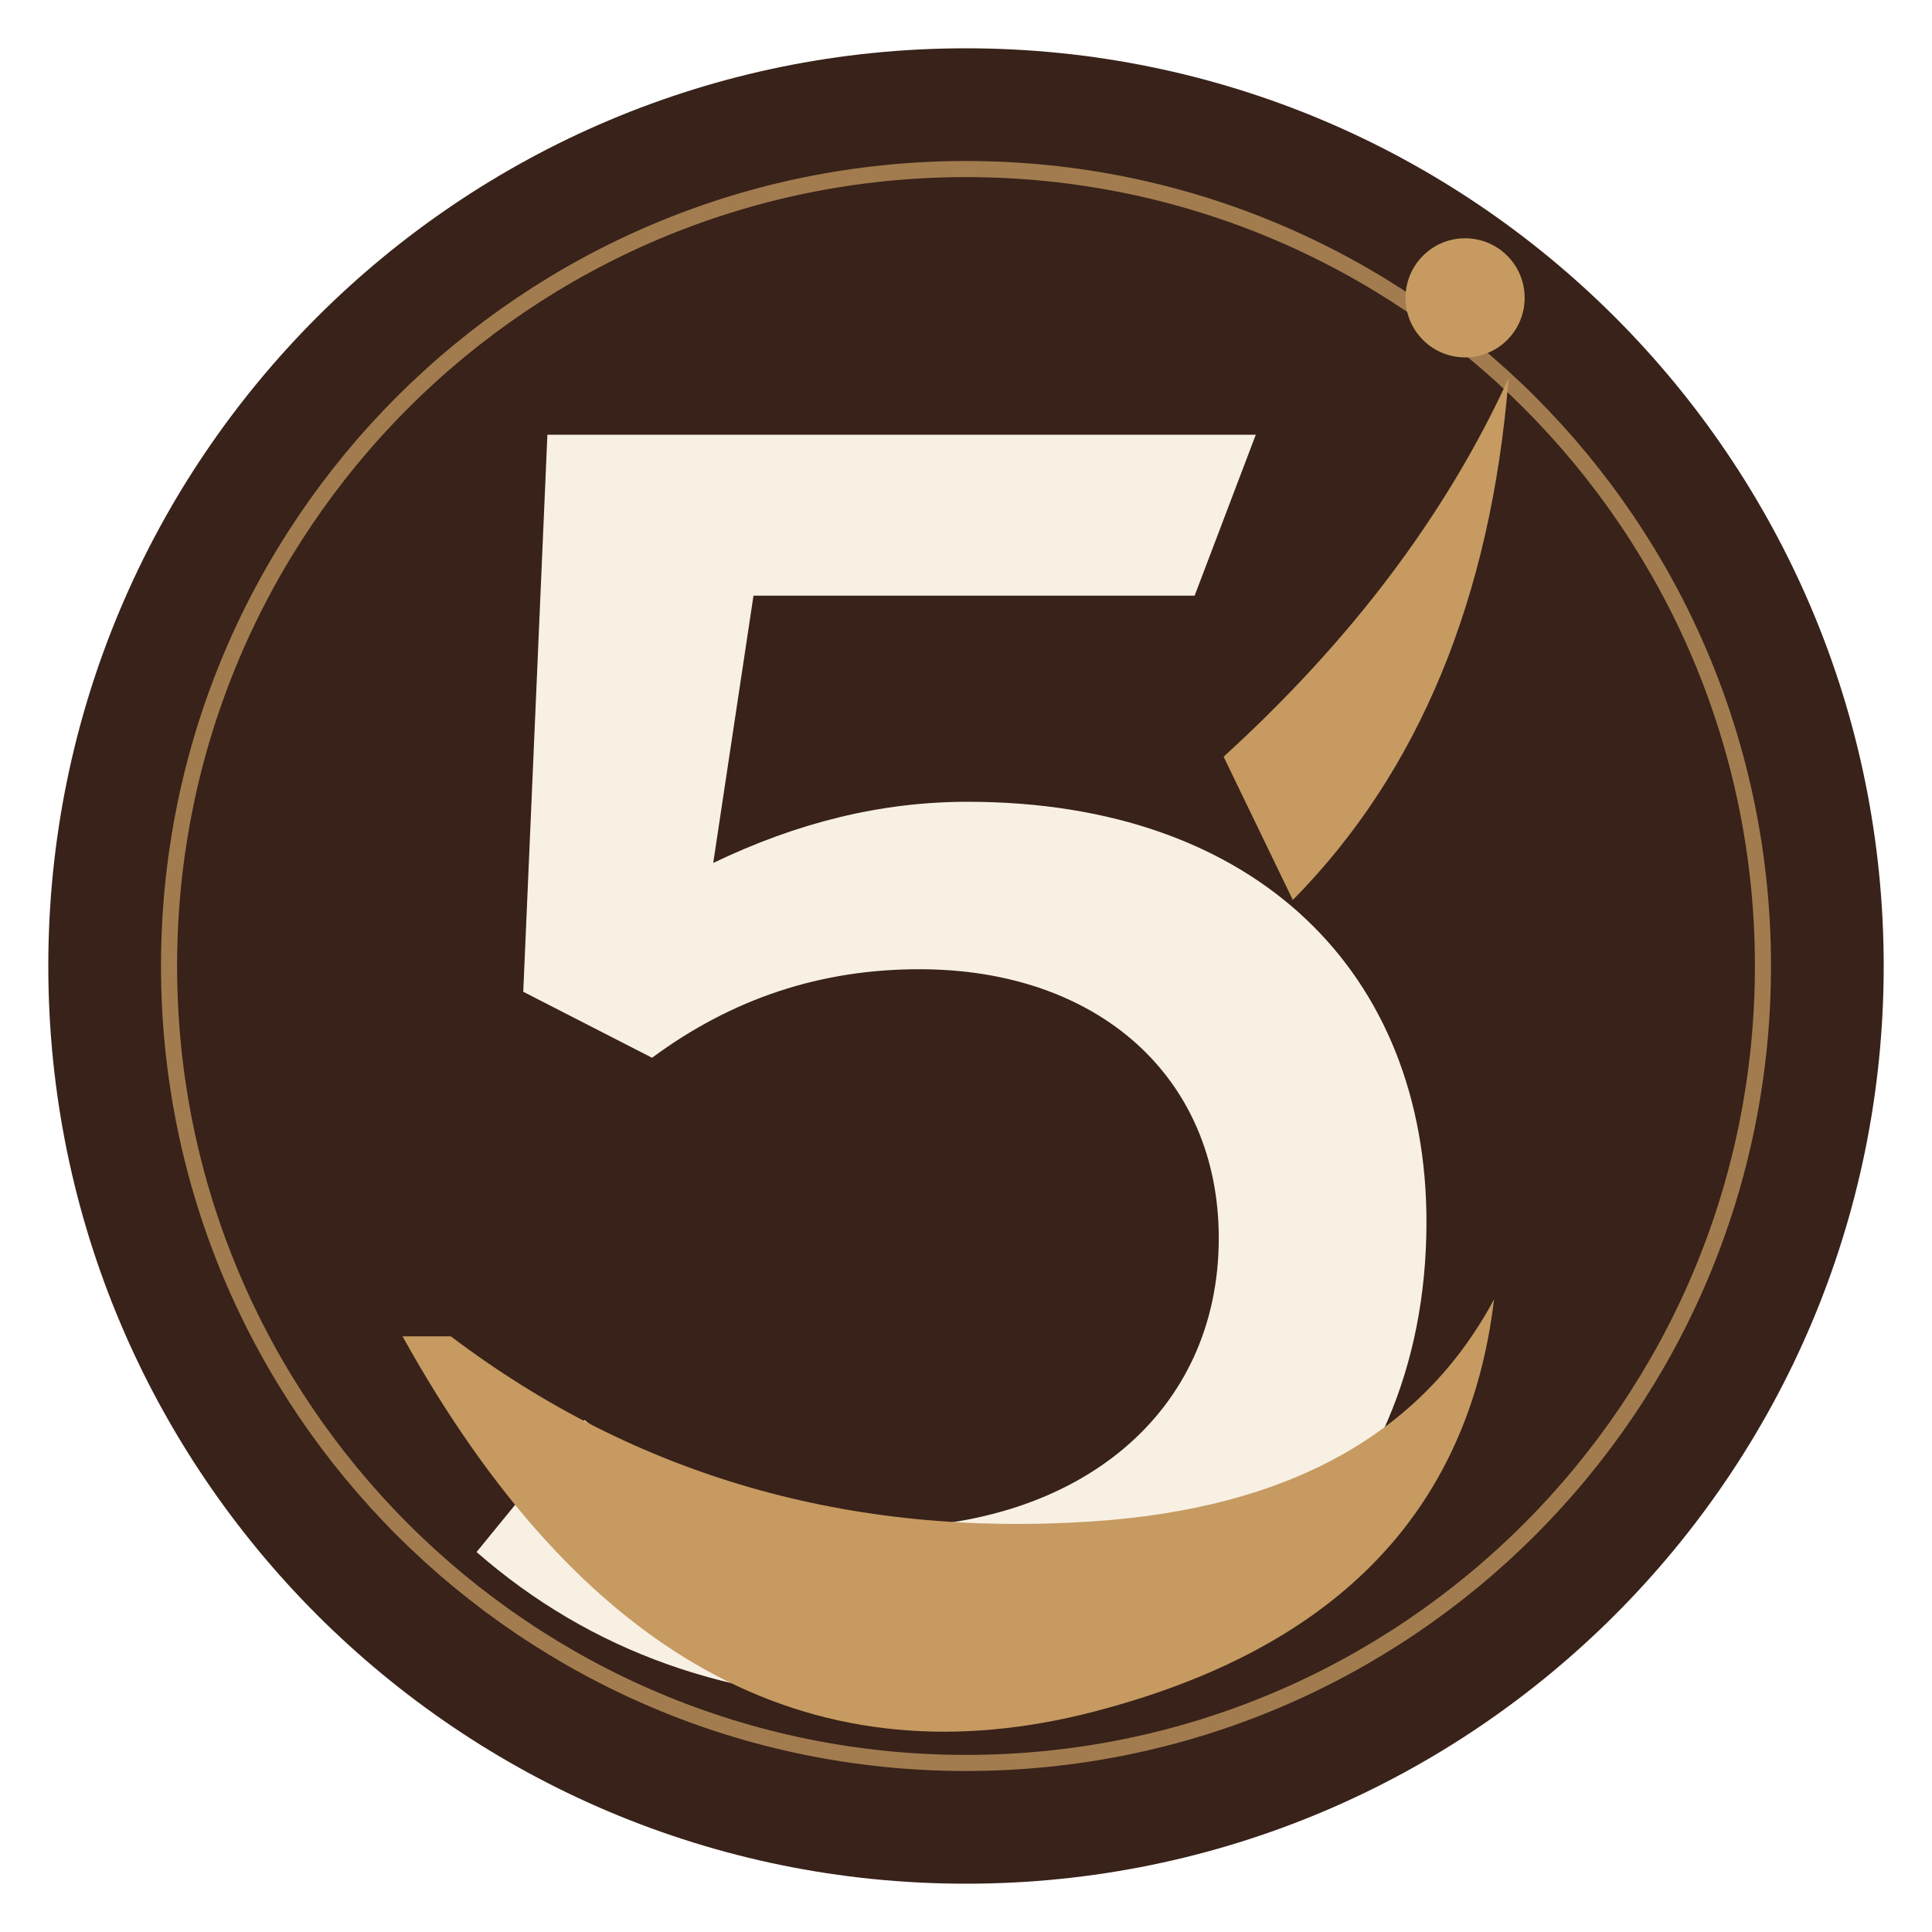
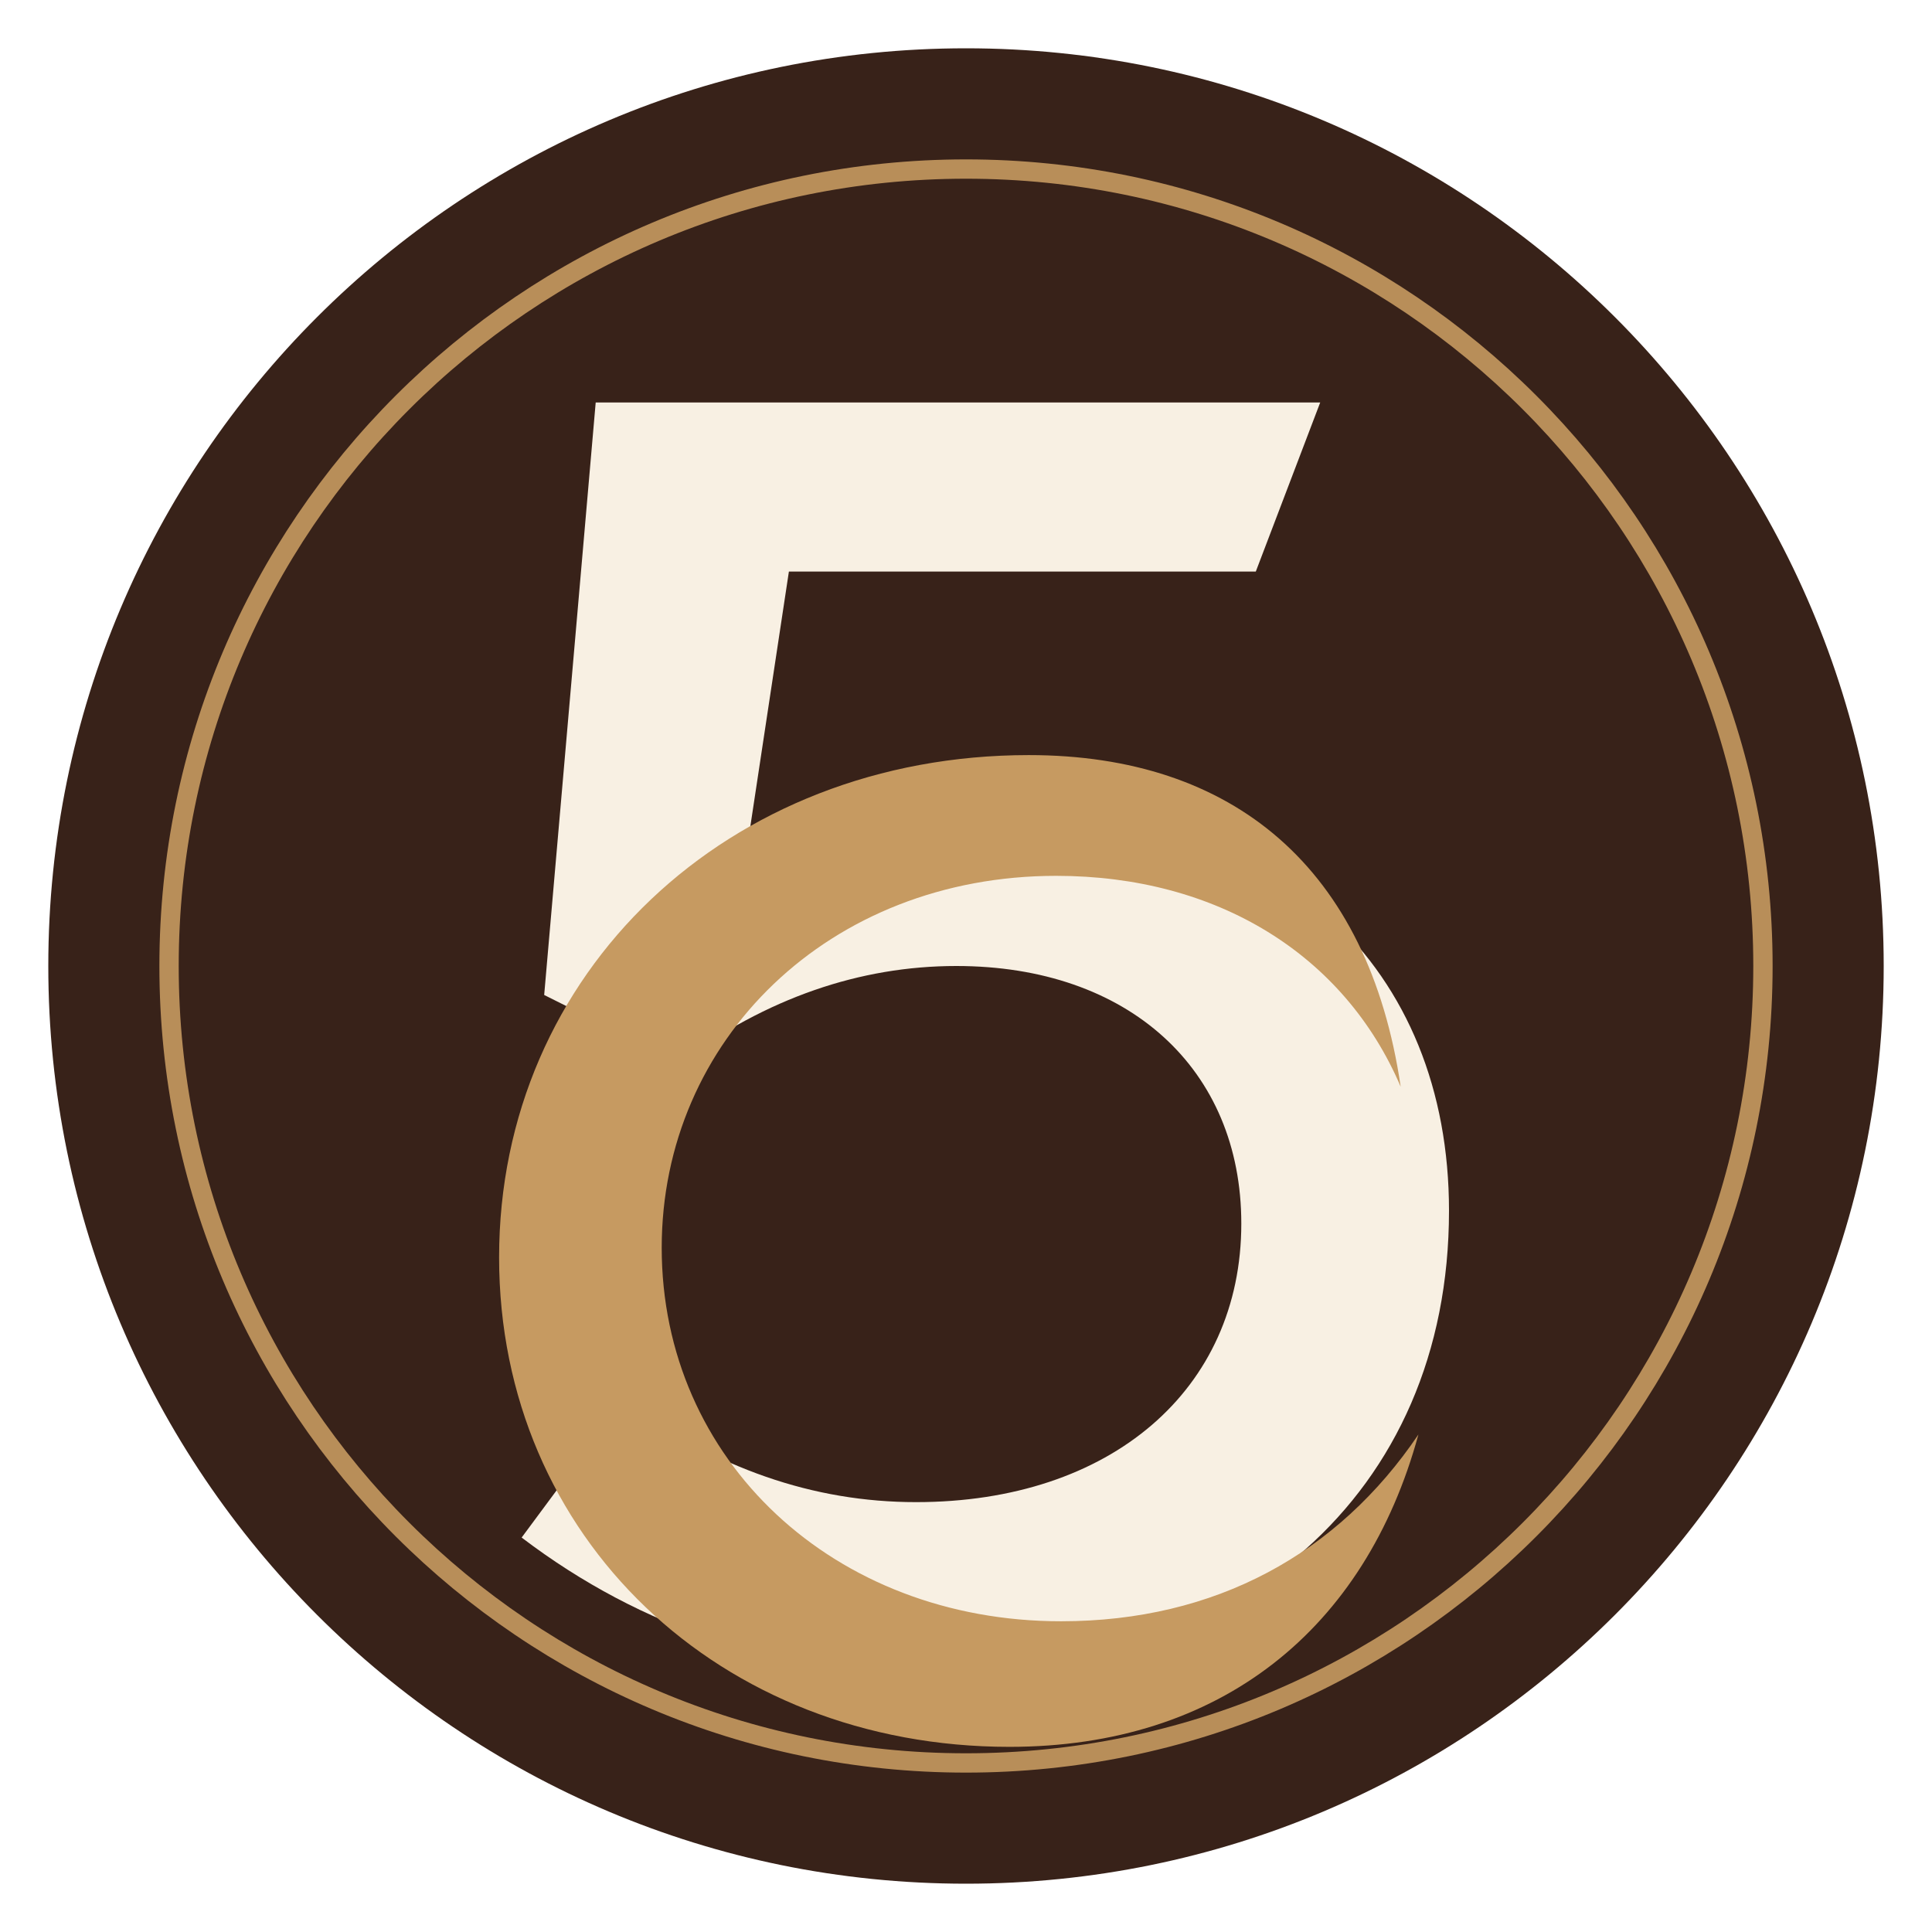
<svg xmlns="http://www.w3.org/2000/svg" viewBox="0 0 120 120" role="img" aria-labelledby="title desc">
  <circle cx="60" cy="60" r="57" fill="#382219" />
-   <circle cx="60" cy="60" r="49.5" fill="none" stroke="#c69a61" stroke-width="1" opacity=".75" />
-   <path d="M34 27h44l-3.8 10H46.8l-2.5 16.6c5.2-2.5 10.4-3.8 15.8-3.8 18 0 28.5 10.7 28.5 26.1 0 18.2-13.5 29.8-32.8 29.8-10.4 0-19.1-3.1-26.2-9.3l6.7-8.2c5.7 4.5 11.8 6.7 18.2 6.7 12.6 0 21.2-7.2 21.2-18 0-10-7.5-16.7-18.6-16.7-6.1 0-11.6 1.8-16.6 5.5l-8-4.1L34 27Z" fill="#f8f0e3" />
-   <path d="M28 83c11.5 8.7 24.8 12.5 39.8 11.5 12.2-.8 20.5-5.4 25-13.8-1.6 13.4-10.1 22-25.6 25.8-17.1 4.1-31.2-3.7-42.2-23.5h3Z" fill="#c69a61" />
-   <path d="M76 47c7.9-7.2 13.8-15 17.7-23.5-1.1 13.7-5.6 24.5-13.4 32.4l-4.3-8.9Z" fill="#c69a61" />
-   <circle cx="91" cy="18.5" r="3.7" fill="#c69a61" transform="rotate(45 91 18.5)" />
+   <circle cx="60" cy="60" r="49.5" fill="none" stroke="#c69a61" stroke-width="1.2" opacity=".9" />
+   <path d="M37 25h45l-4 10.5H49L46.2 54c4.6-2.6 10-4 16-4 17.4 0 27.8 10.2 27.8 25.2 0 17.7-13.2 28.8-31.8 28.8-9.7 0-18.3-2.8-25.8-8.5l6.3-8.5c5.8 4.2 11.8 6.3 18.2 6.3 12.1 0 20.2-7 20.2-17.3 0-9.6-7-16-17.7-16-6 0-11.8 2-17.2 6l-8.4-4.2L37 25Z" fill="#f8f0e3" />
+   <path d="M87 67.5c-3.5-8.2-11.4-13.1-21.4-13.1-14.1 0-24.5 10.2-24.5 23.1 0 13.2 10.7 23.2 24.8 23.2 9.6 0 17.2-4.2 22.2-11.6-3.3 12.1-12.3 19.4-25.4 19.4-18 0-31.7-13-31.7-30.4 0-17.7 14.2-31.2 32.9-31.2 12.7 0 21.1 7 23.1 20.6Z" fill="#c69a61" />
</svg>
